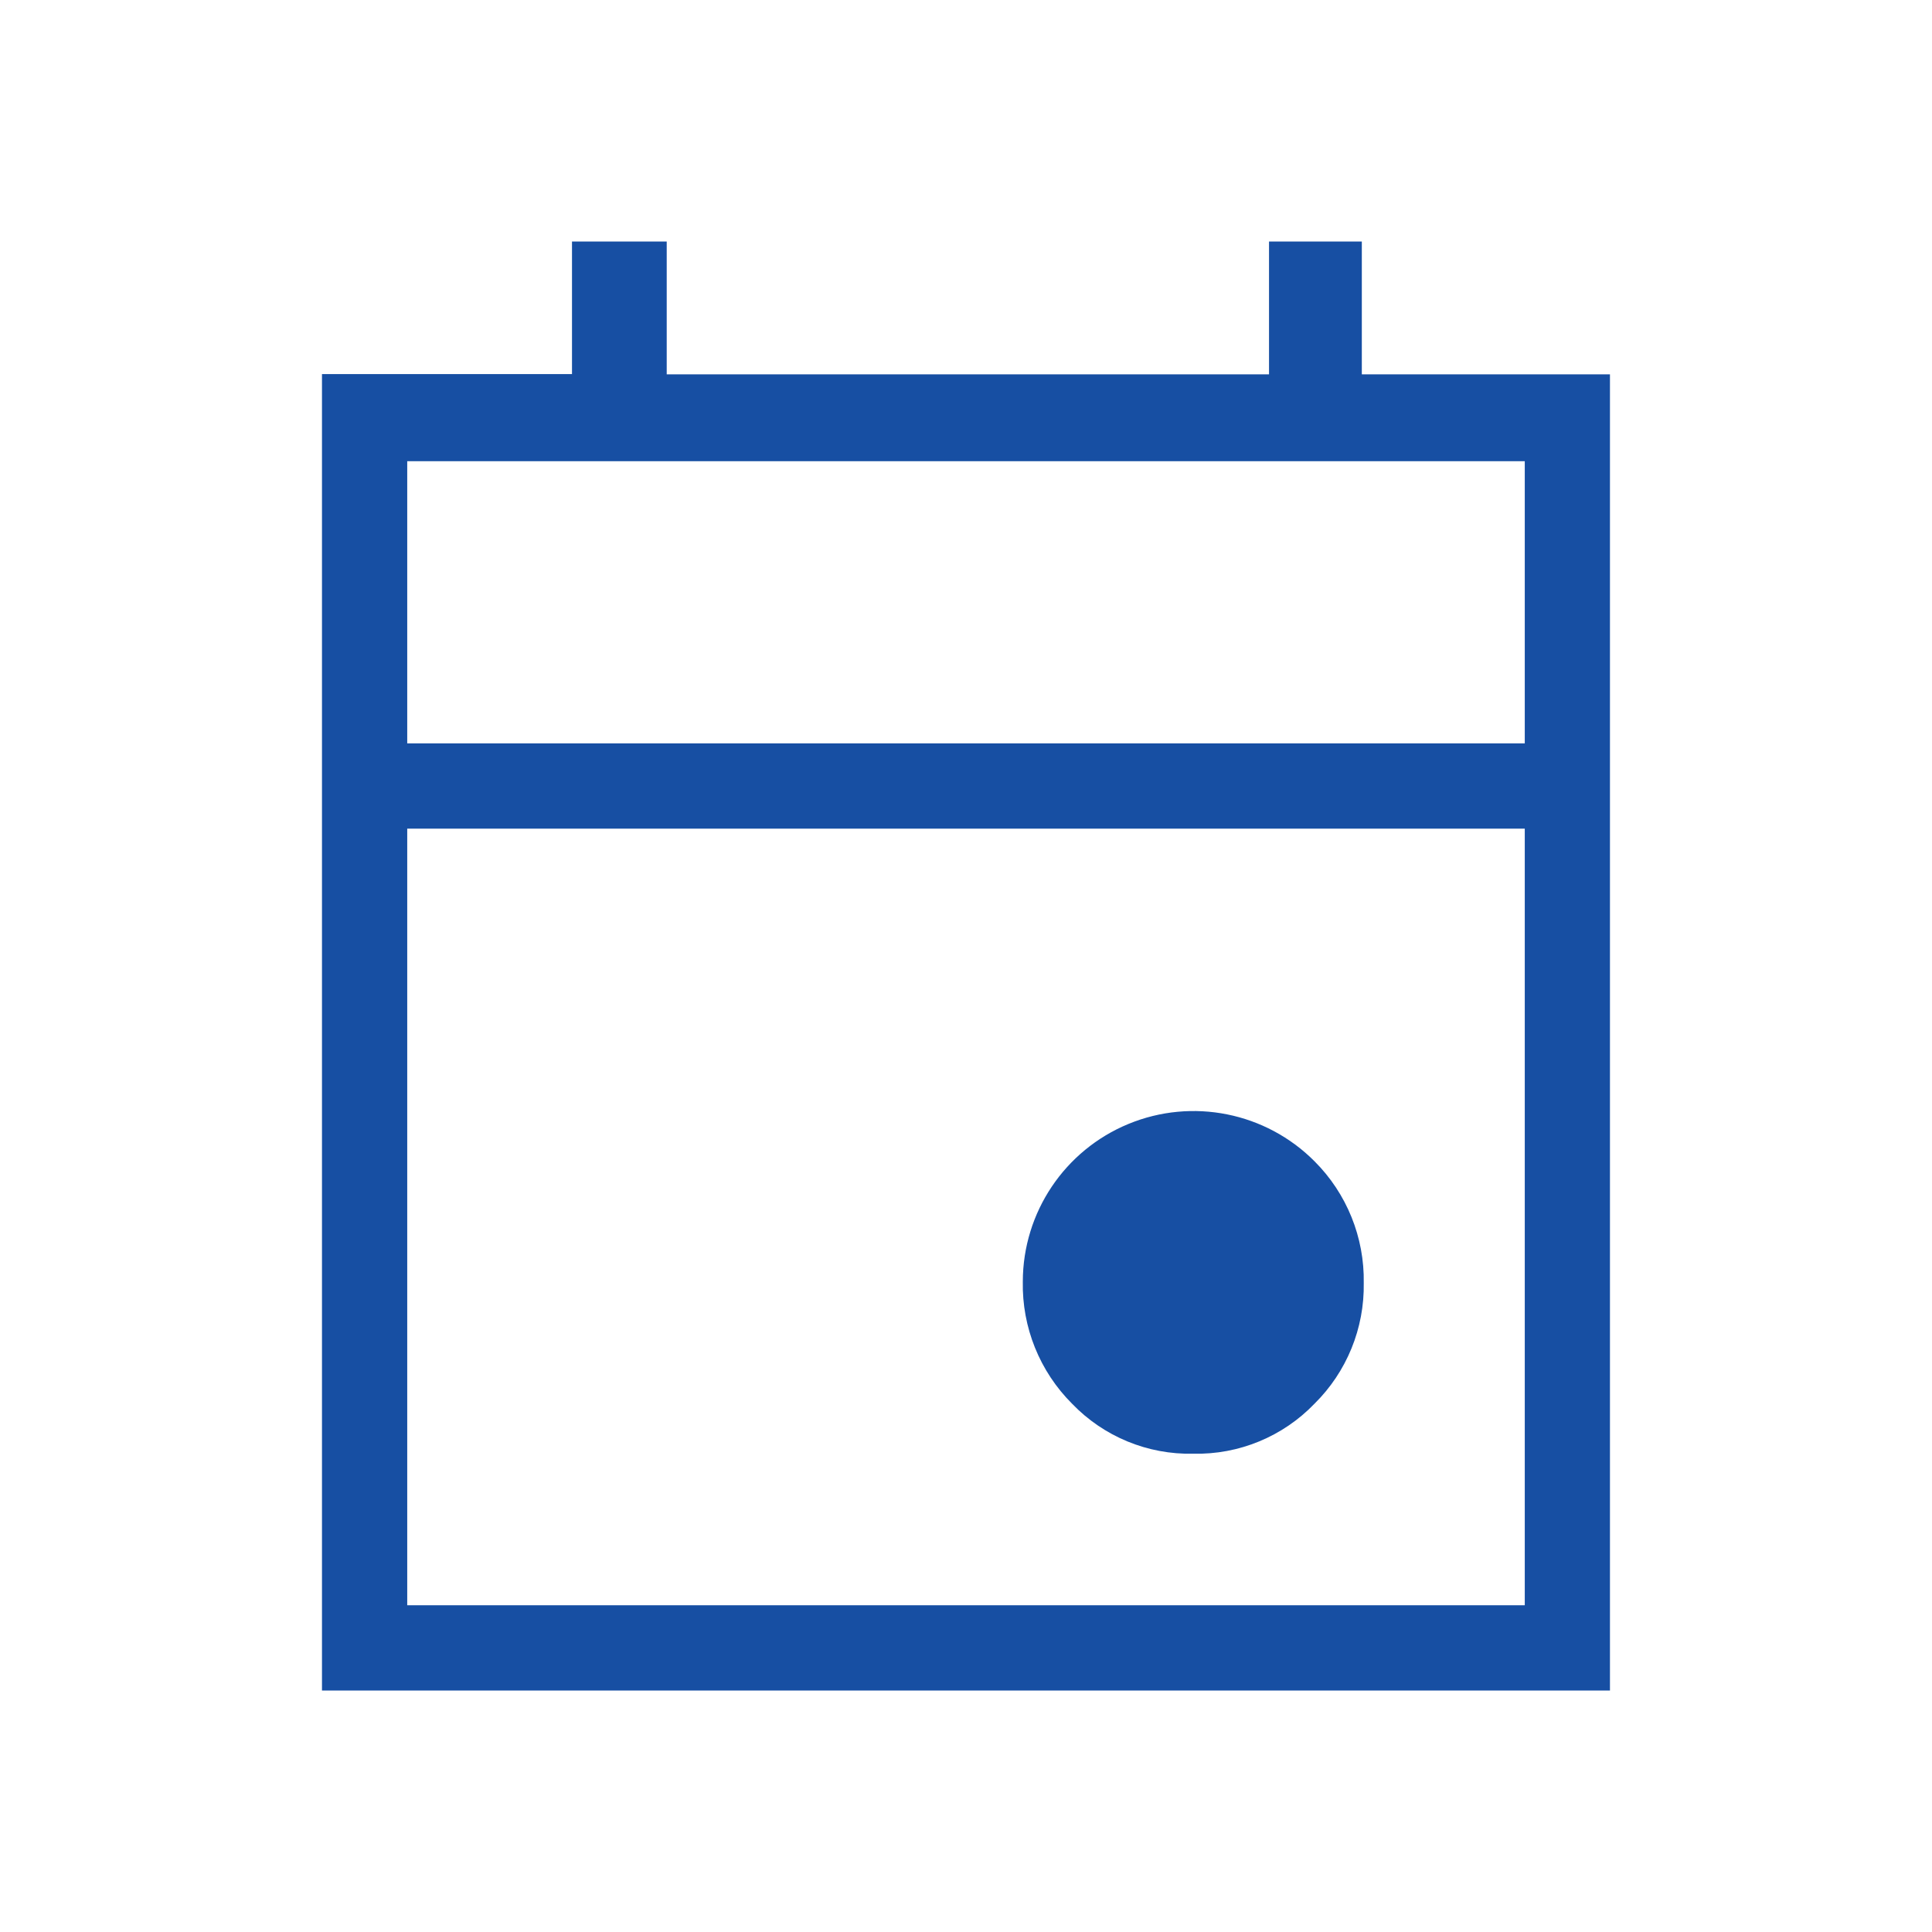
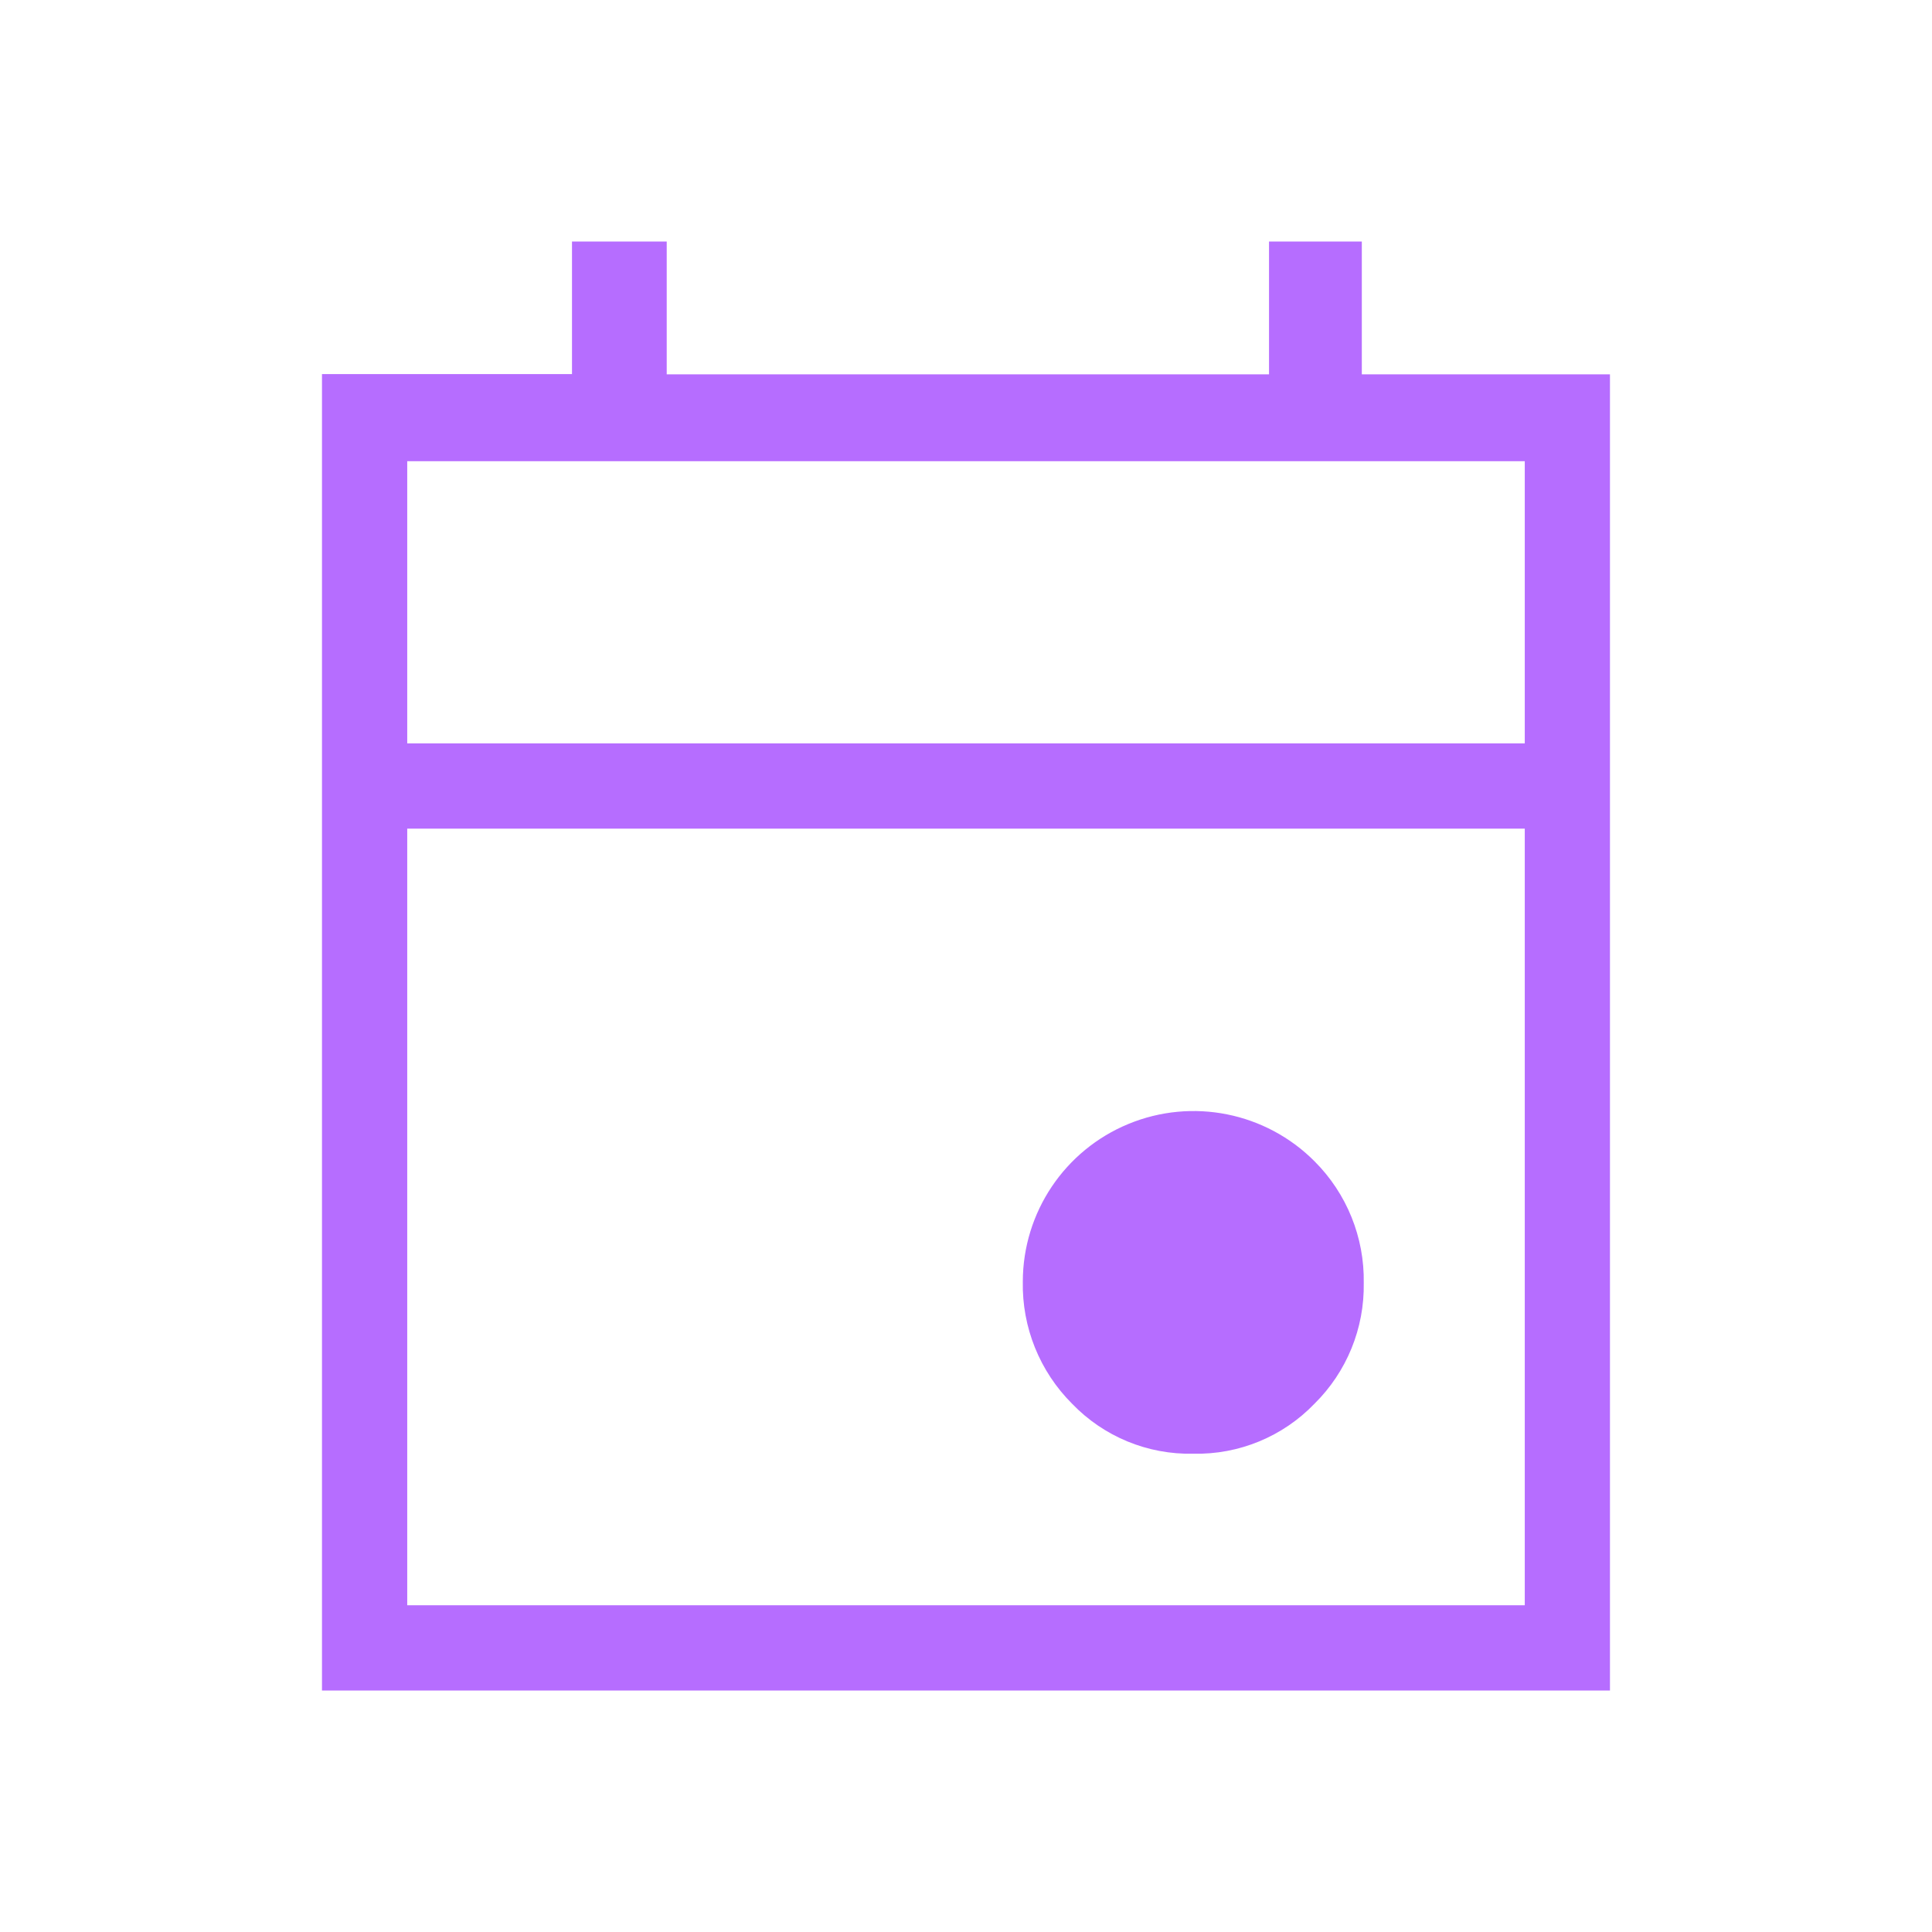
<svg xmlns="http://www.w3.org/2000/svg" width="32" height="32" viewBox="0 0 32 32">
  <g id="blue_leave_management" data-name="blue leave management" transform="translate(136 -191)">
    <rect id="icon_frame" width="32" height="32" transform="translate(-136 191)" fill="none" opacity="0" />
-     <path id="event_FILL0_wght300_GRAD0_opsz48" d="M21.431,24.828A2.7,2.7,0,0,1,19.424,24a2.781,2.781,0,0,1-.816-2.024,2.828,2.828,0,0,1,4.831-1.992A2.781,2.781,0,0,1,24.255,22,2.744,2.744,0,0,1,23.439,24,2.7,2.7,0,0,1,21.431,24.828ZM7,28.75V6.946h4.141V4.75H12.71v2.2h9.976V4.75h1.537v2.2h4.11v21.8Zm1.412-1.412h18.51V14.475H8.412Zm0-14.275h18.51V8.389H8.412Zm0,0v0Z" transform="translate(-137.667 190.25)" fill="#174fa3" />
+     <path id="event_FILL0_wght300_GRAD0_opsz48" d="M21.431,24.828A2.7,2.7,0,0,1,19.424,24a2.781,2.781,0,0,1-.816-2.024,2.828,2.828,0,0,1,4.831-1.992A2.781,2.781,0,0,1,24.255,22,2.744,2.744,0,0,1,23.439,24,2.7,2.7,0,0,1,21.431,24.828ZM7,28.75V6.946h4.141V4.75H12.71v2.2h9.976V4.75h1.537v2.2h4.11v21.8Zm1.412-1.412h18.51V14.475H8.412Zm0-14.275h18.51V8.389H8.412Zm0,0v0Z" transform="translate(-137.667 190.25)" fill="#b66dff" />
  </g>
</svg>
